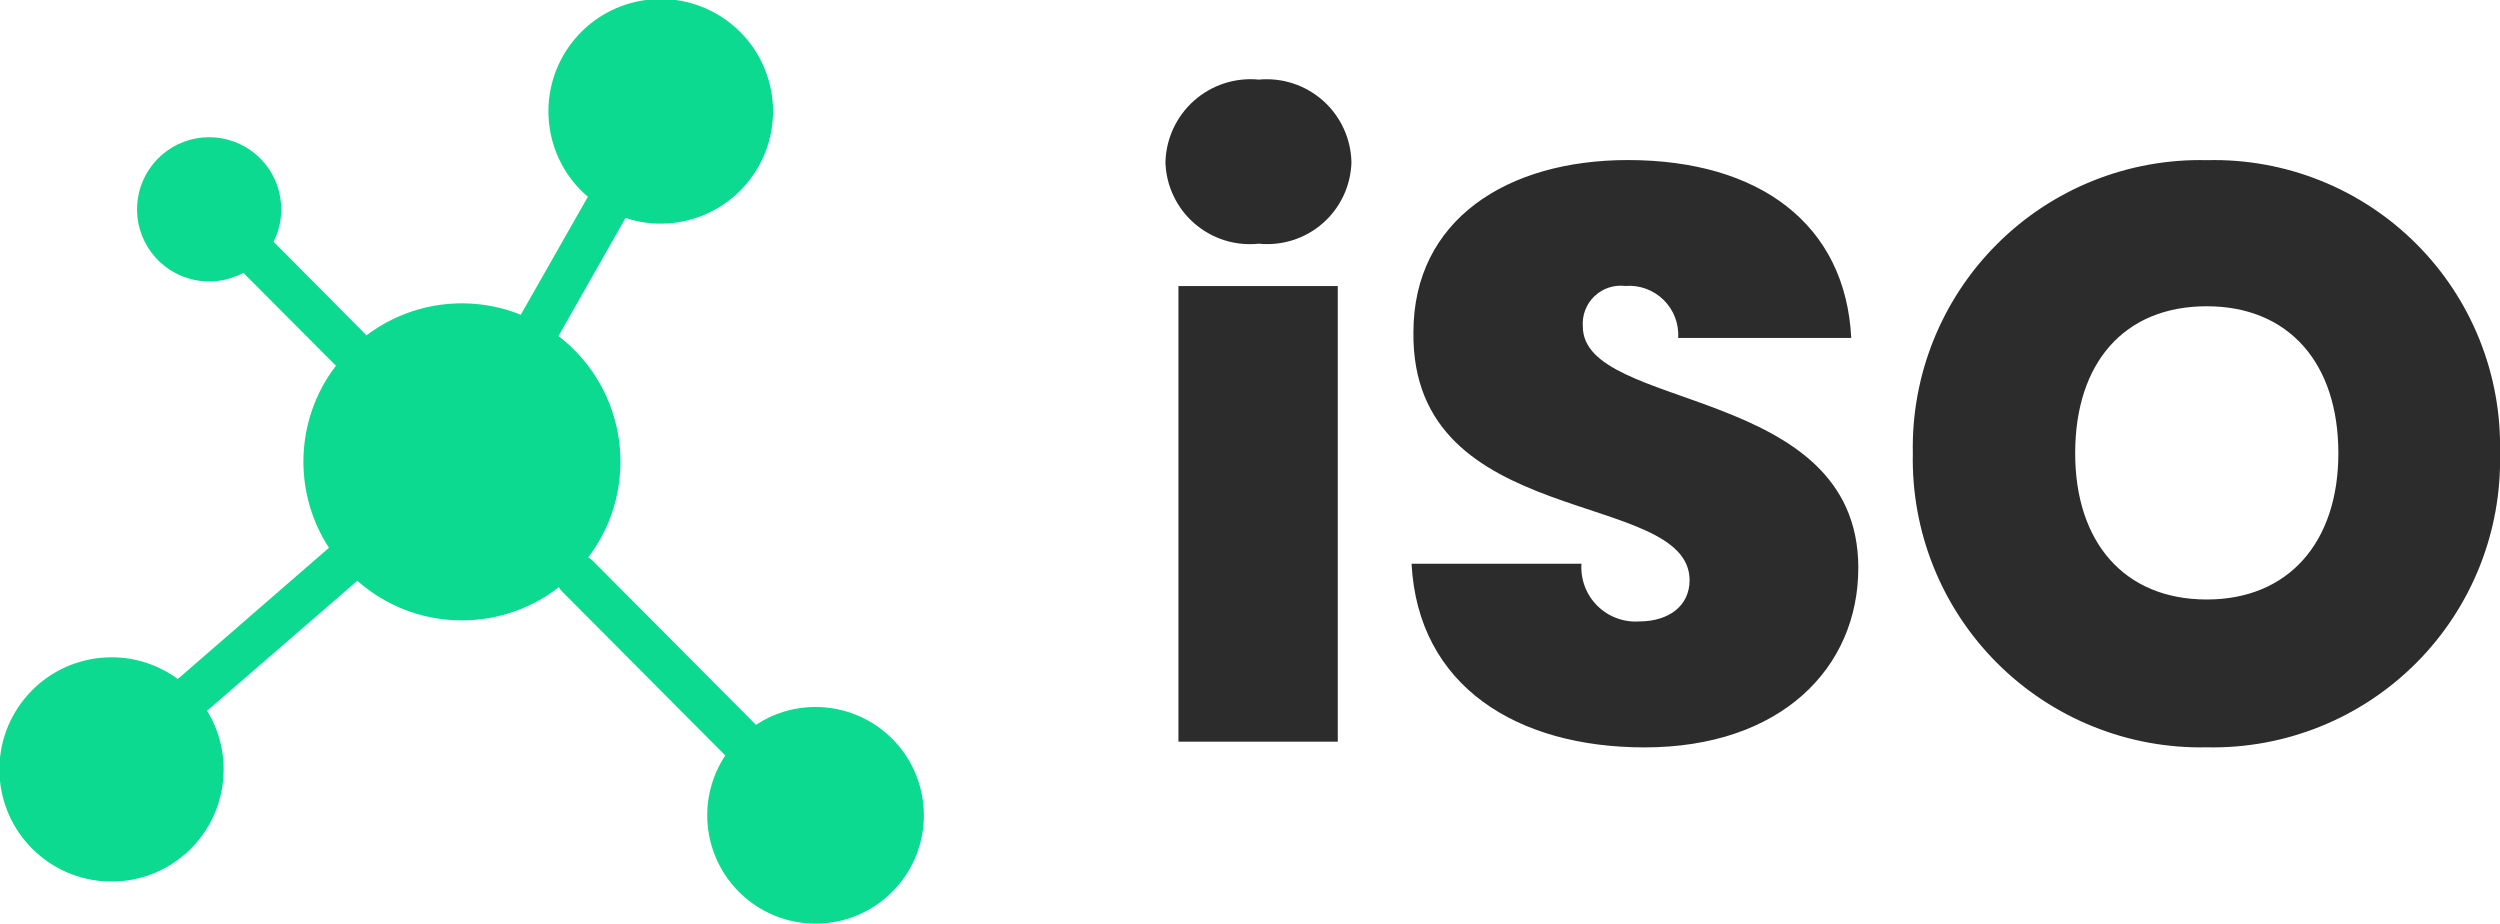
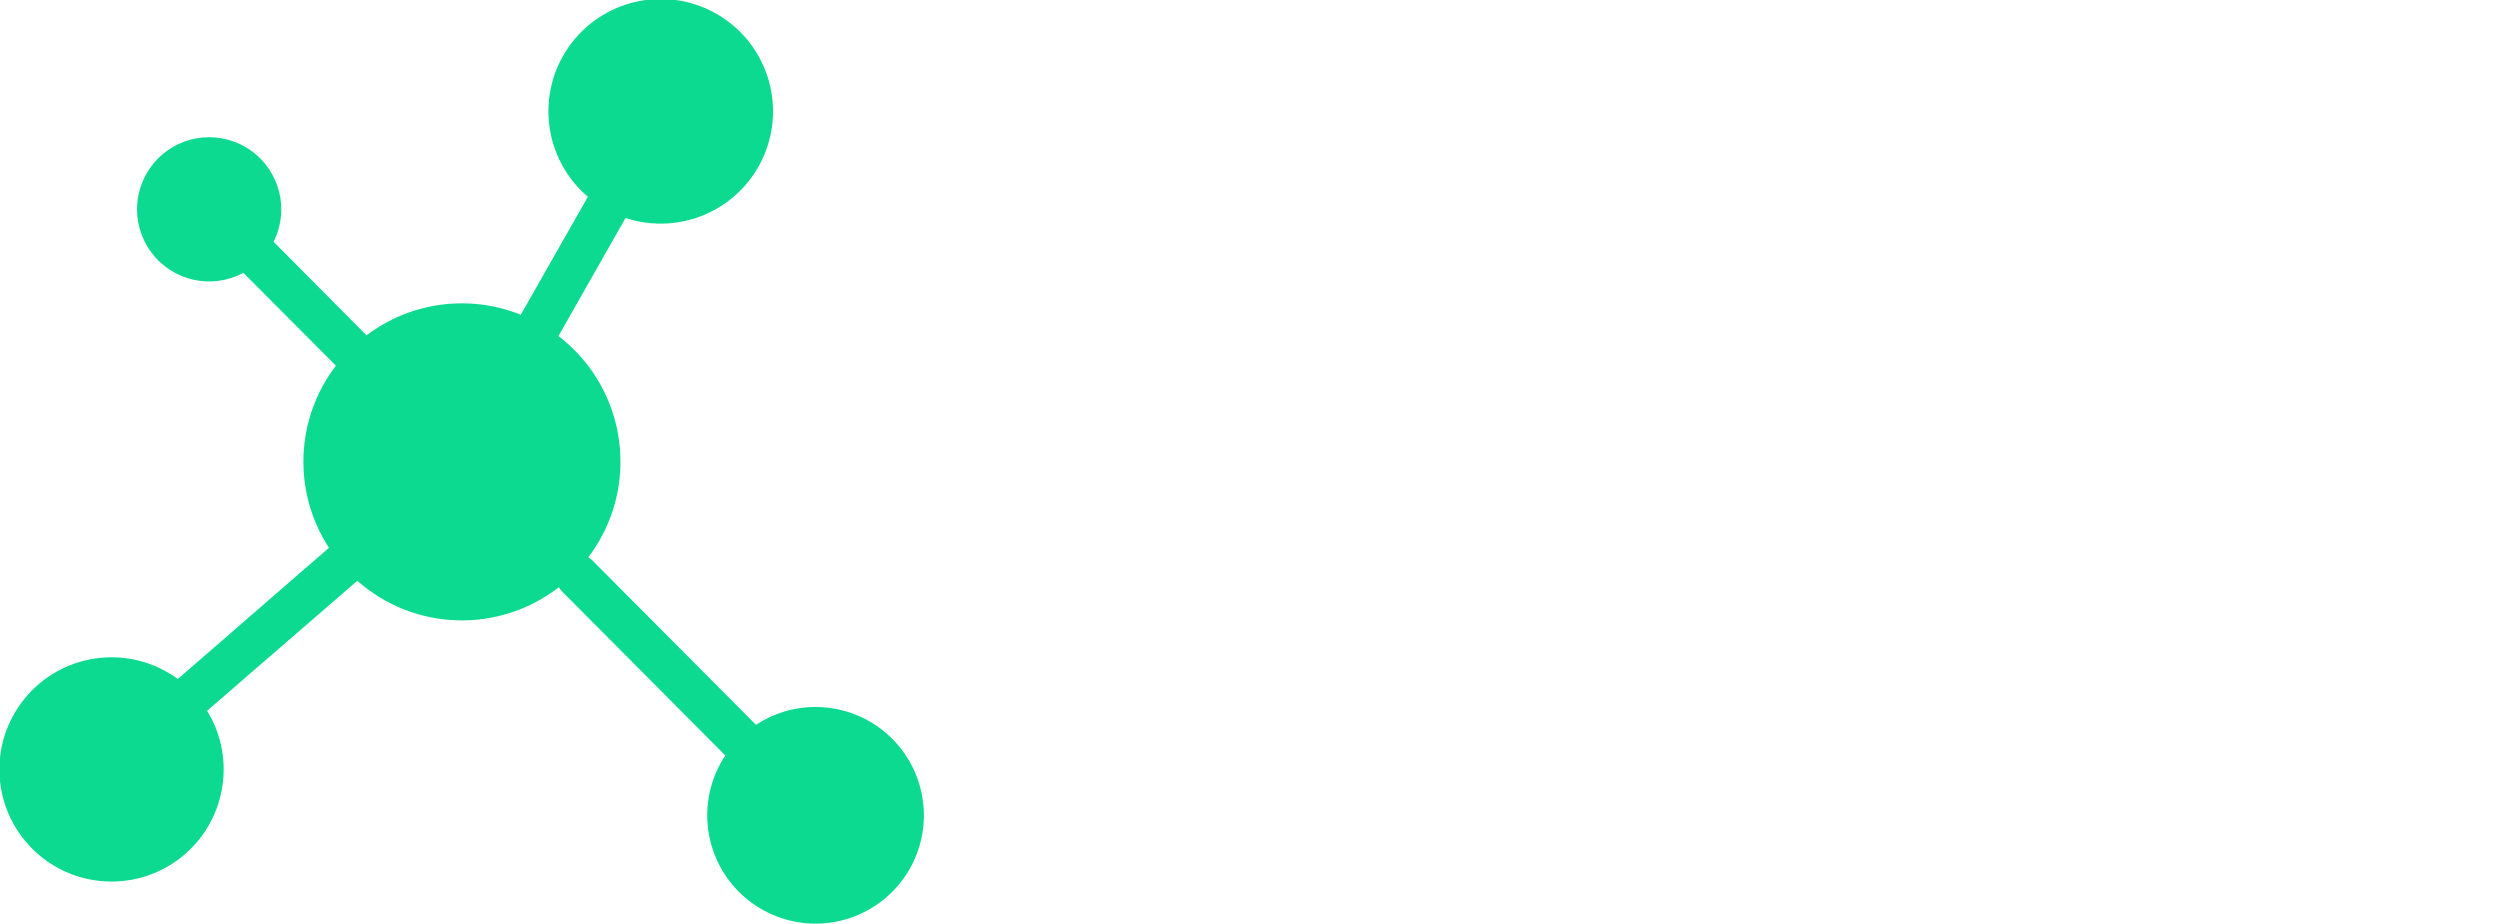
<svg xmlns="http://www.w3.org/2000/svg" width="70.789" height="26.154" viewBox="0 0 70.789 26.154">
  <g id="logo" transform="translate(-138.92 -36)">
    <g id="Group_27" data-name="Group 27" transform="translate(-2)">
-       <path id="Path_42" data-name="Path 42" d="M1.288,0H5.8V-12.9H1.288ZM3.565-14.1a2.383,2.383,0,0,0,2.622-2.3,2.4,2.4,0,0,0-2.622-2.346A2.411,2.411,0,0,0,.92-16.4,2.391,2.391,0,0,0,3.565-14.1ZM20.539-4.922c0-5.2-7.8-4.416-7.8-6.831a1.075,1.075,0,0,1,1.2-1.15,1.391,1.391,0,0,1,1.5,1.472h4.9c-.161-3.22-2.6-5.037-6.325-5.037-3.427,0-6.072,1.7-6.072,4.876-.069,5.635,7.8,4.416,7.82,7.015,0,.759-.621,1.173-1.426,1.173A1.535,1.535,0,0,1,12.7-5.037H7.889c.184,3.473,2.99,5.2,6.6,5.2C18.331.161,20.539-2.07,20.539-4.922Zm18.17-3.243a8.1,8.1,0,0,0-8.3-8.3,8.134,8.134,0,0,0-8.326,8.3A8.153,8.153,0,0,0,30.406.161,8.134,8.134,0,0,0,38.709-8.165Zm-12.029,0c0-2.553,1.38-4.163,3.726-4.163,2.323,0,3.726,1.61,3.726,4.163,0,2.507-1.4,4.14-3.726,4.14C28.06-4.025,26.68-5.658,26.68-8.165Z" transform="translate(173 57)" fill="#2c2c2c" />
+       <path id="Path_42" data-name="Path 42" d="" transform="translate(173 57)" fill="#2c2c2c" />
      <path id="Path_41" data-name="Path 41" d="M23.091,20.071a3.051,3.051,0,0,0-1.685.507l-4.621-4.643a.611.611,0,0,0-.128-.1,4.479,4.479,0,0,0-.844-6.265l1.9-3.344a3.18,3.18,0,1,0-1.067-.6l-1.9,3.34a4.474,4.474,0,0,0-4.371.586c-.009-.011-.017-.023-.027-.033L7.746,6.9a2.042,2.042,0,1,0-.855.879l2.59,2.6c.01.01.022.018.033.027a4.473,4.473,0,0,0-.2,5.159L5.035,19.28a3.175,3.175,0,1,0,.829.9L10.117,16.5a4.475,4.475,0,0,0,5.707.181.6.6,0,0,0,.092.121l4.621,4.643a3.067,3.067,0,1,0,2.555-1.372Z" transform="translate(140.92 35.946)" fill="#0cda90" />
    </g>
  </g>
</svg>
